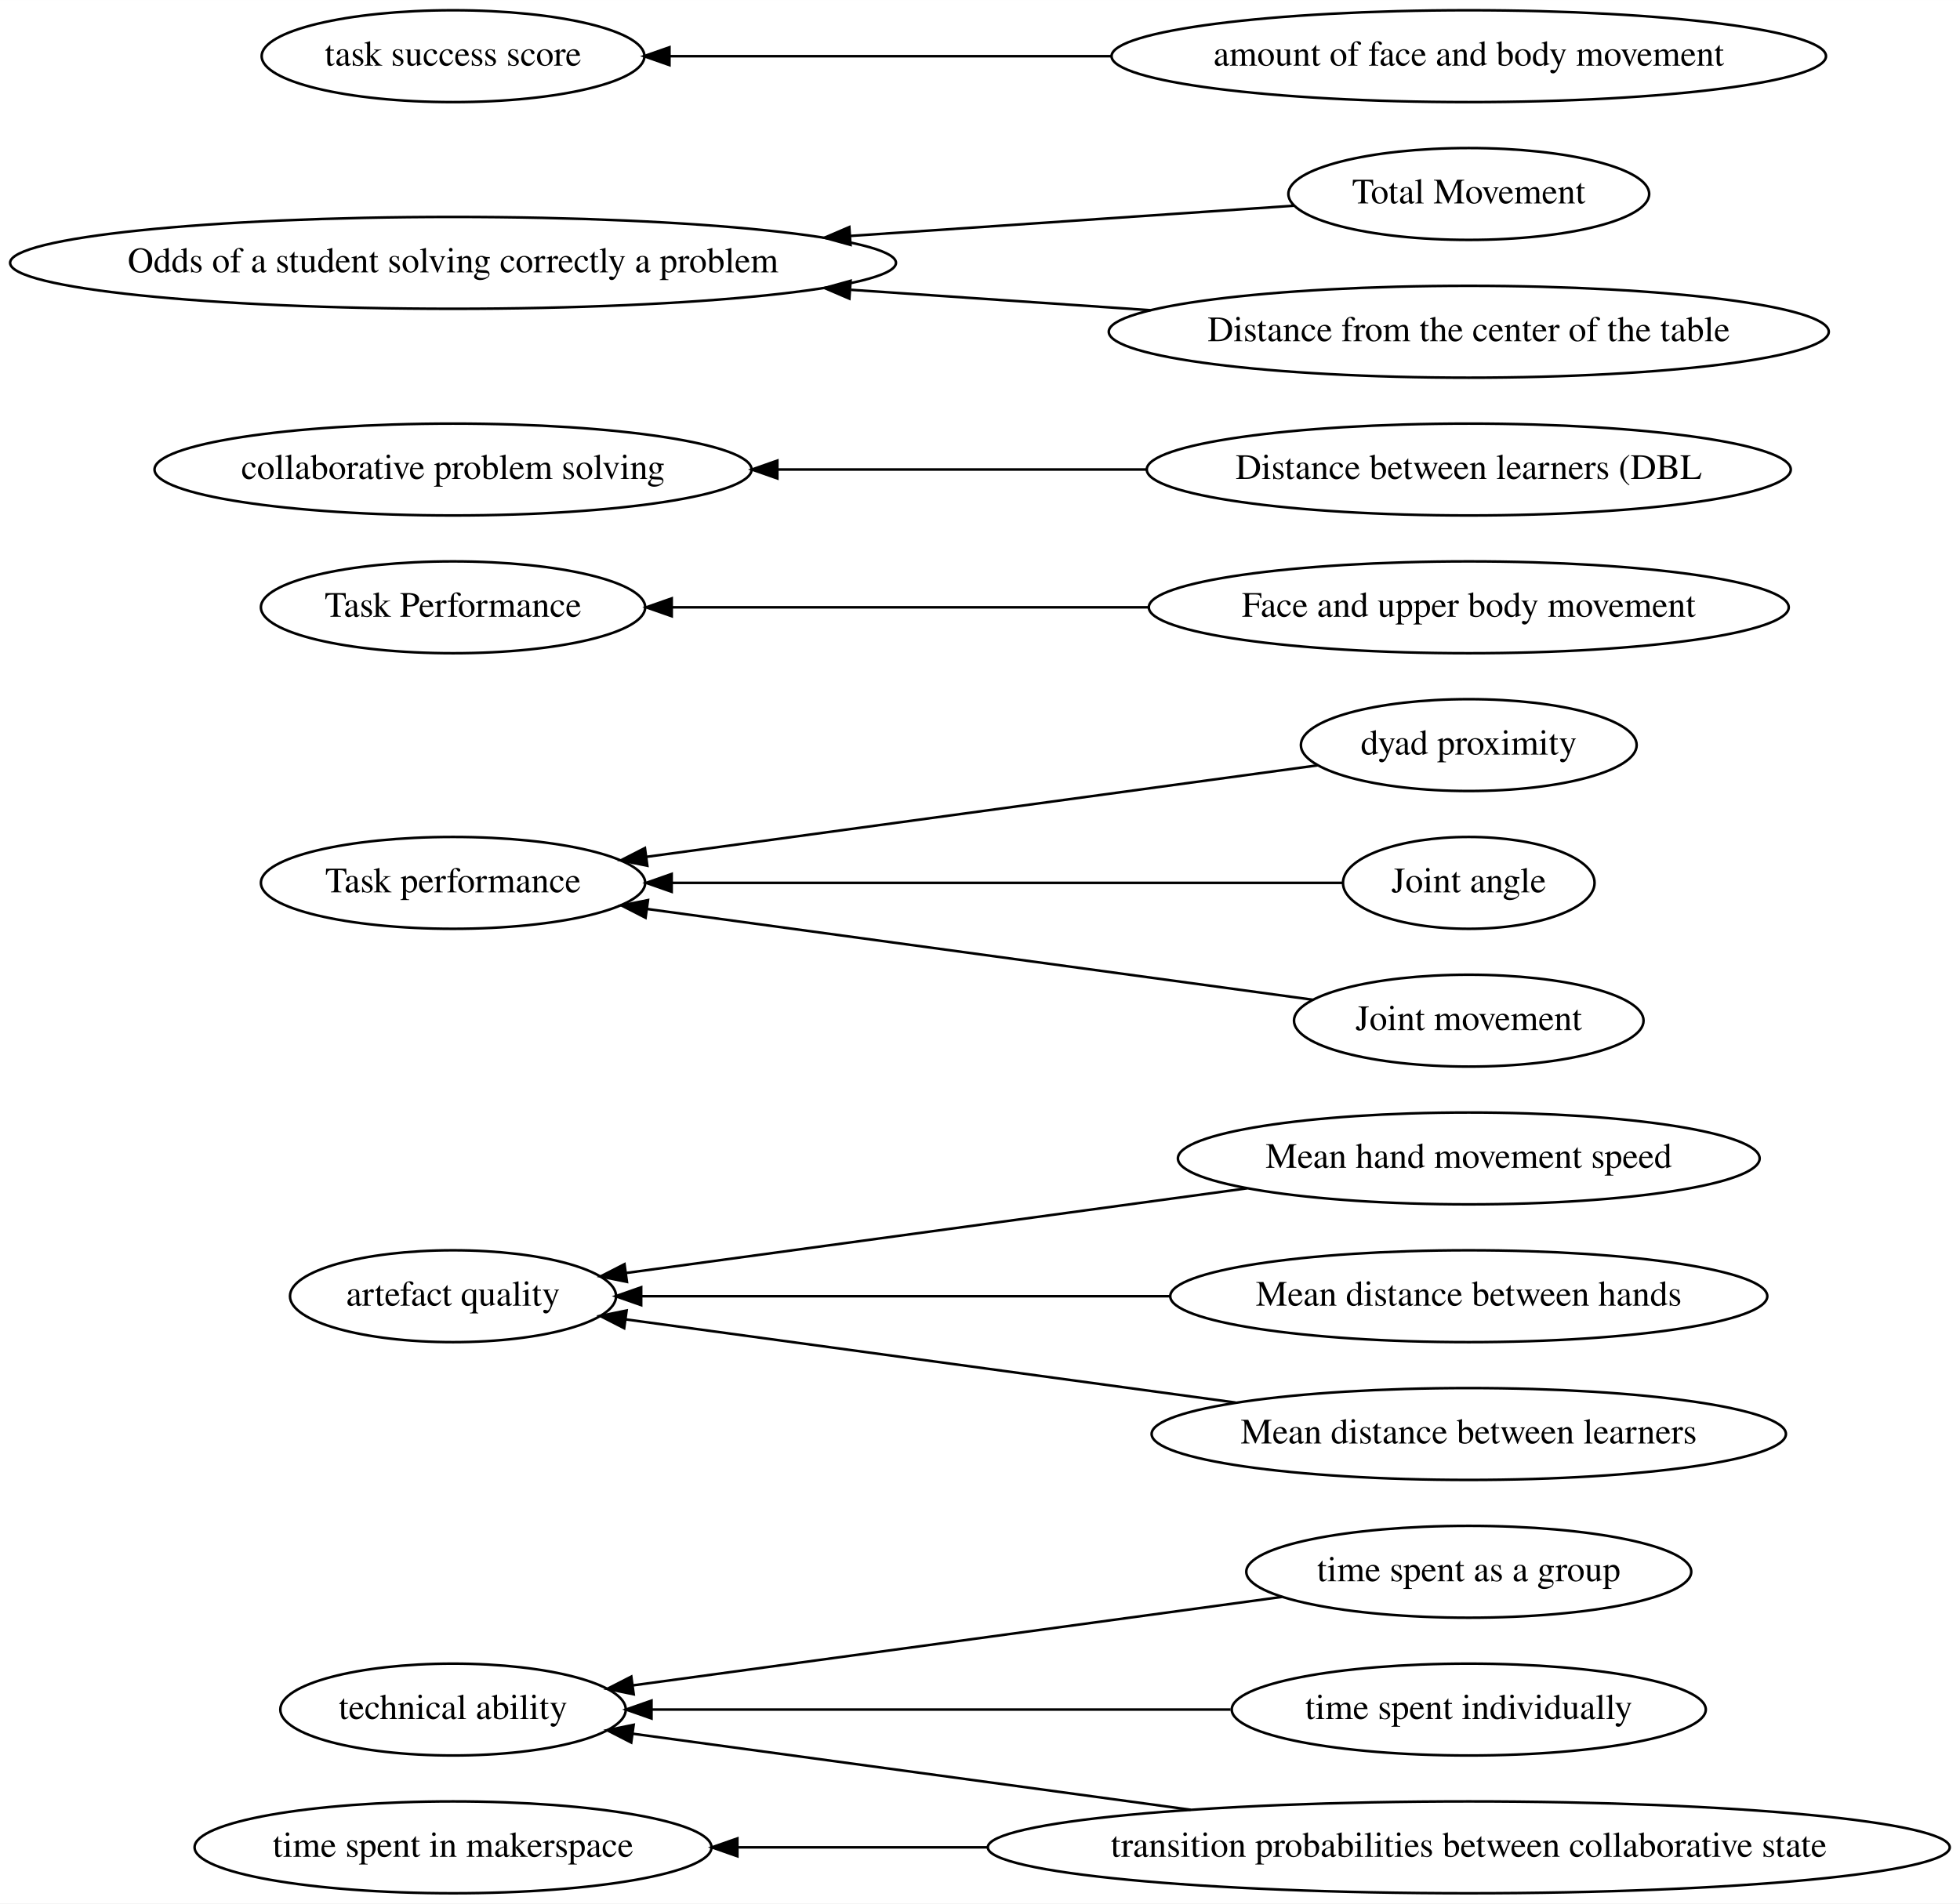
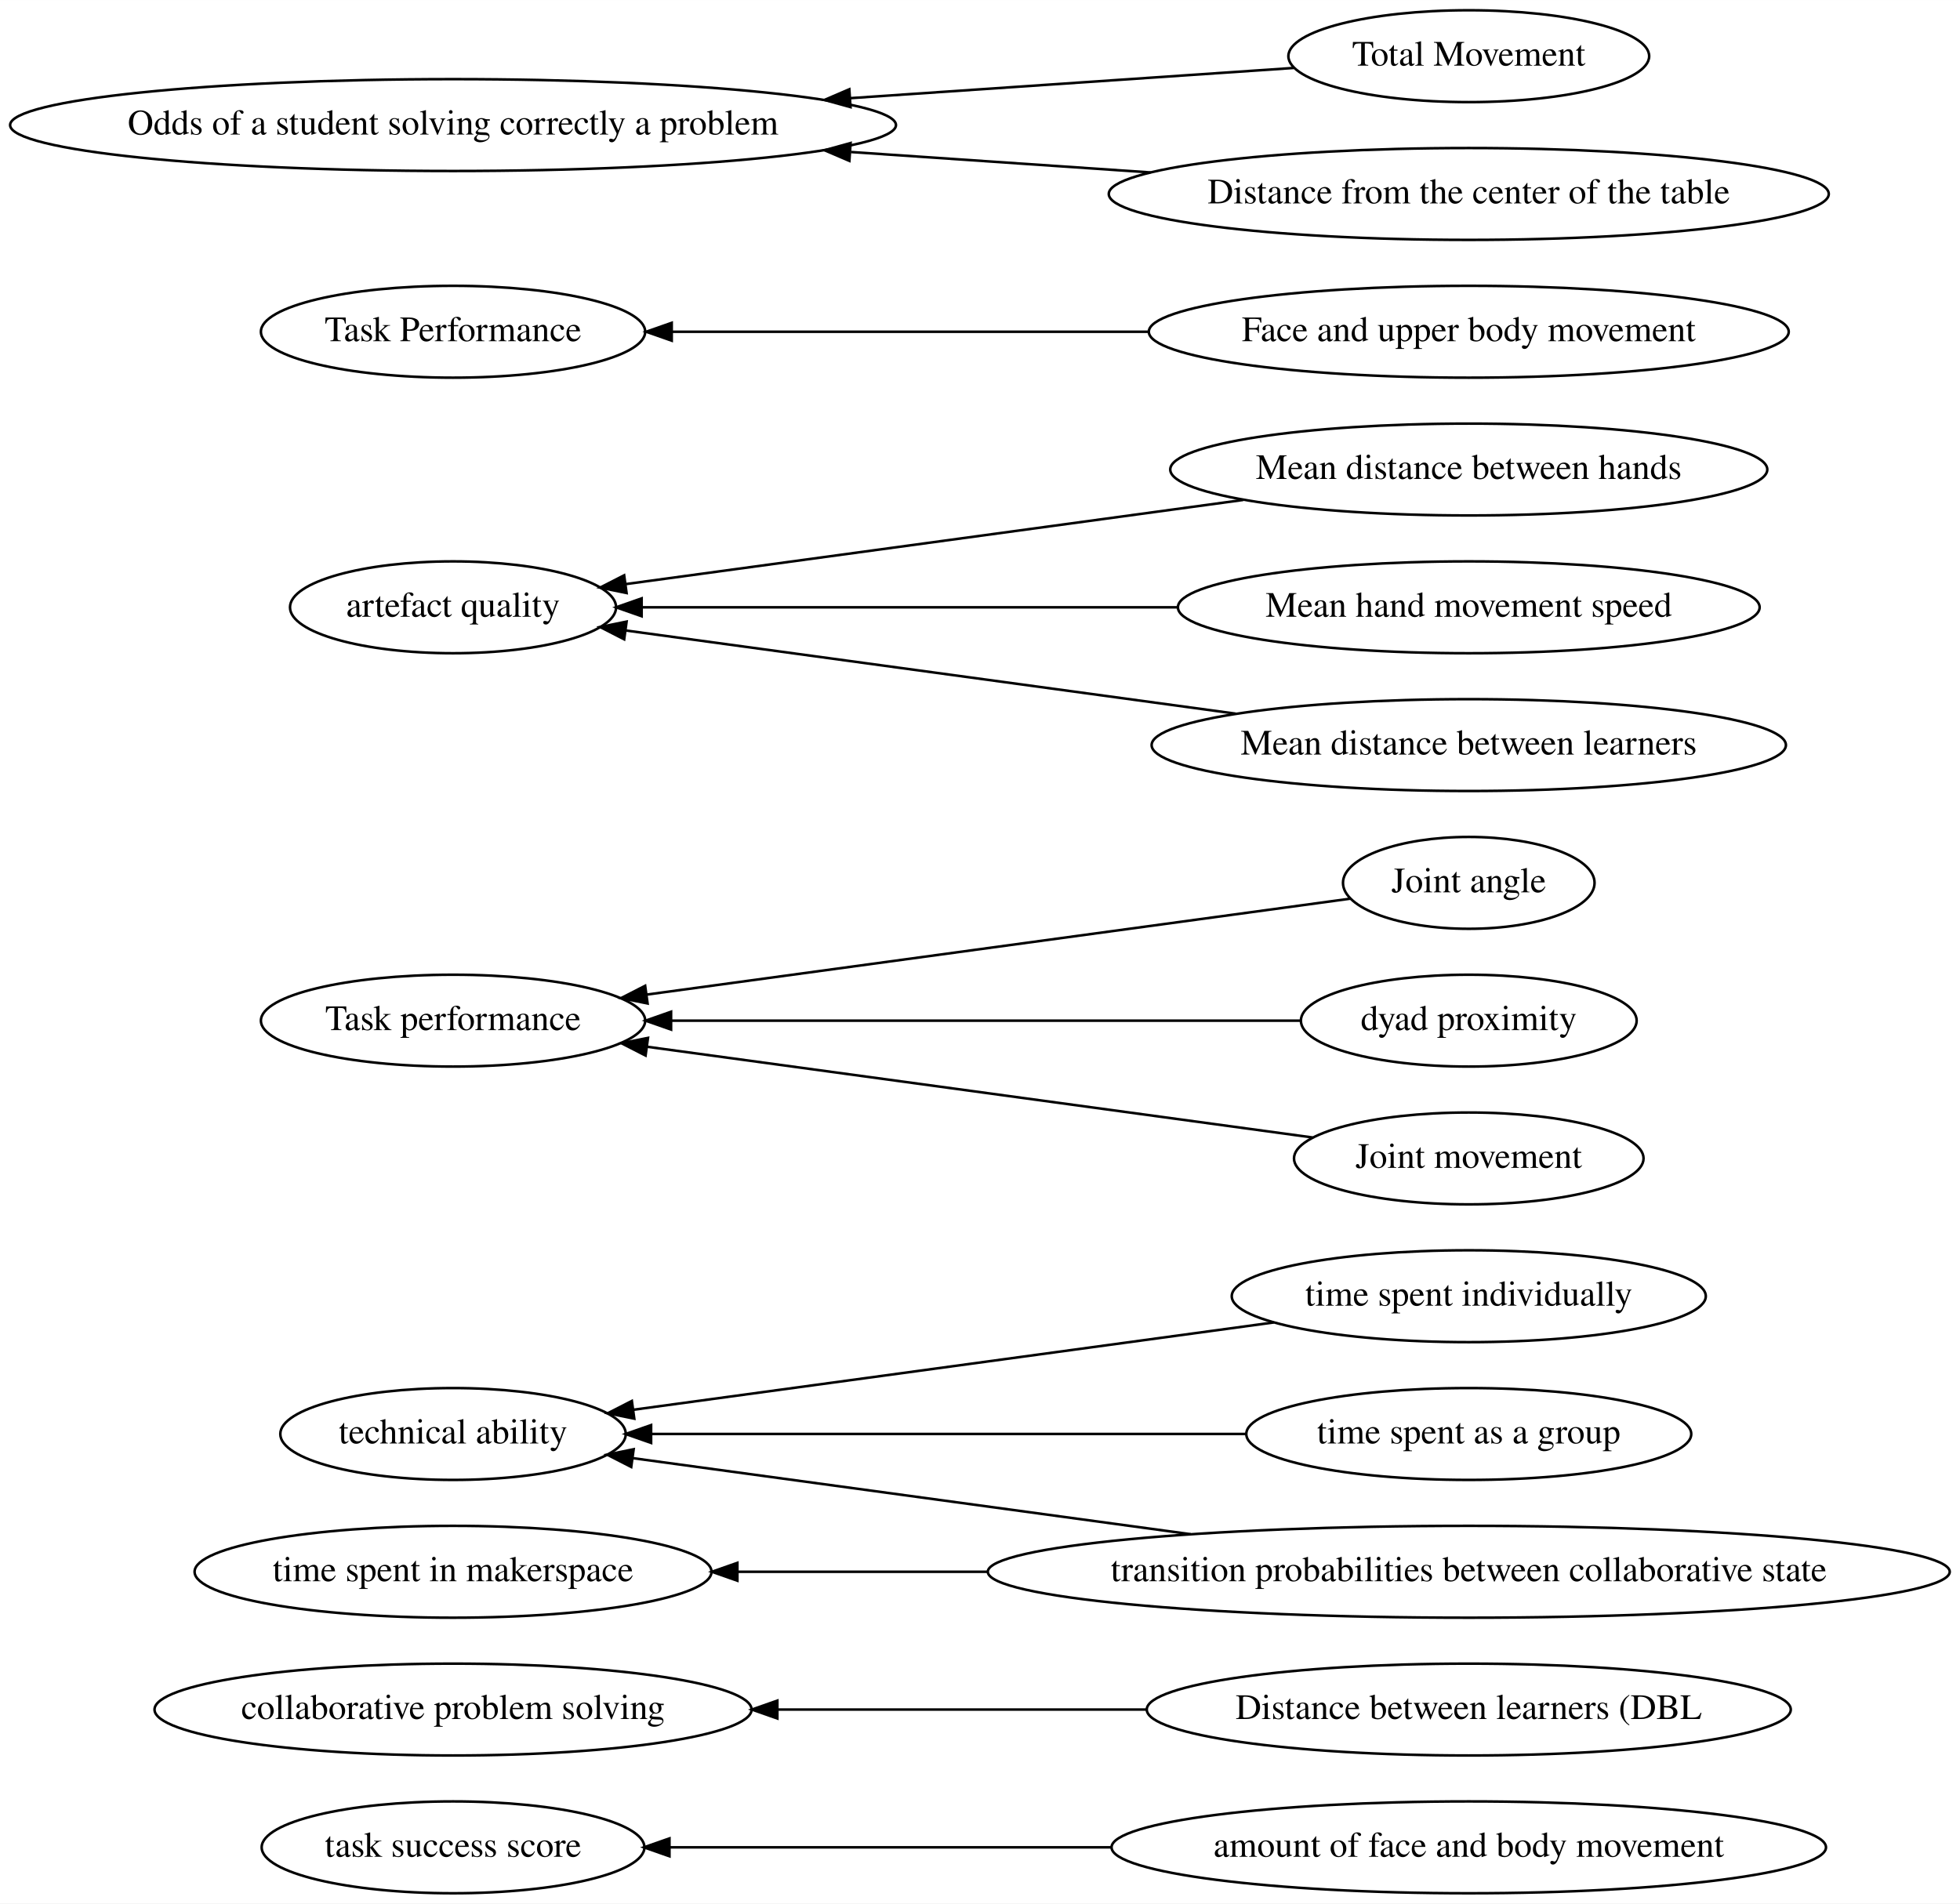
<svg xmlns="http://www.w3.org/2000/svg" xmlns:xlink="http://www.w3.org/1999/xlink" width="768pt" height="746pt" viewBox="0.00 0.00 768.04 746.00">
  <g id="graph0" class="graph" transform="scale(1 1) rotate(0) translate(4 742)">
    <polygon fill="white" stroke="transparent" points="-4,4 -4,-742 764.04,-742 764.04,4 -4,4" />
    <g id="node1" class="node">
      <g id="a_node1">
-         <a xlink:href="https://scholar.google.com/scholar?hl=en&amp;q=An%20Interactive%20Table%20for%20Supporting%20Participation%20Balance%20in%20Face-to-Face%20Collaborative%20Learning" xlink:title="time spent as a group">
-           <ellipse fill="none" stroke="black" cx="571.55" cy="-126" rx="87.18" ry="18" />
-           <text text-anchor="middle" x="571.55" y="-122.3" font-family="Times,serif" font-size="14.00">time spent as a group</text>
-         </a>
-       </g>
-     </g>
-     <g id="node15" class="node">
-       <ellipse fill="none" stroke="black" cx="173.53" cy="-72" rx="67.69" ry="18" />
-       <text text-anchor="middle" x="173.53" y="-68.3" font-family="Times,serif" font-size="14.00">technical ability</text>
-     </g>
-     <g id="edge12" class="edge">
-       <path fill="none" stroke="black" d="M498.38,-116.16C426.08,-106.3 315.57,-91.23 244.18,-81.5" />
-       <polygon fill="black" stroke="black" points="244.32,-77.98 233.94,-80.1 243.38,-84.92 244.32,-77.98" />
+         <a xlink:href="https://scholar.google.com/scholar?hl=en&amp;q=Focused%20or%20Stuck%20Together:%20Multimodal%20Patterns%20Reveal%20Triads’%20Performance%20in%20Collaborative%20Problem%20Solving" xlink:title="amount of face and body movement">
+           <ellipse fill="none" stroke="black" cx="571.55" cy="-18" rx="139.98" ry="18" />
+           <text text-anchor="middle" x="571.55" y="-14.3" font-family="Times,serif" font-size="14.00">amount of face and body movement</text>
+         </a>
+       </g>
+     </g>
+     <g id="node20" class="node">
+       <ellipse fill="none" stroke="black" cx="173.53" cy="-18" rx="74.99" ry="18" />
+       <text text-anchor="middle" x="173.53" y="-14.3" font-family="Times,serif" font-size="14.00">task success score</text>
+     </g>
+     <g id="edge10" class="edge">
+       <path fill="none" stroke="black" d="M431.77,-18C373.99,-18 308.8,-18 258.5,-18" />
+       <polygon fill="black" stroke="black" points="258.33,-14.5 248.33,-18 258.33,-21.5 258.33,-14.5" />
    </g>
    <g id="node2" class="node">
      <g id="a_node2">
-         <a xlink:href="https://scholar.google.com/scholar?hl=en&amp;q=An%20Interactive%20Table%20for%20Supporting%20Participation%20Balance%20in%20Face-to-Face%20Collaborative%20Learning" xlink:title="Mean hand movement speed">
-           <ellipse fill="none" stroke="black" cx="571.55" cy="-288" rx="113.98" ry="18" />
-           <text text-anchor="middle" x="571.55" y="-284.3" font-family="Times,serif" font-size="14.00">Mean hand movement speed</text>
-         </a>
-       </g>
-     </g>
-     <g id="node18" class="node">
-       <ellipse fill="none" stroke="black" cx="173.53" cy="-234" rx="63.89" ry="18" />
-       <text text-anchor="middle" x="173.53" y="-230.3" font-family="Times,serif" font-size="14.00">artefact quality</text>
-     </g>
-     <g id="edge6" class="edge">
-       <path fill="none" stroke="black" d="M484.62,-276.28C411.6,-266.33 308.24,-252.23 241.3,-243.1" />
-       <polygon fill="black" stroke="black" points="241.67,-239.62 231.29,-241.74 240.72,-246.56 241.67,-239.62" />
+         <a xlink:href="https://scholar.google.com/scholar?hl=en&amp;q=Estimation%20of%20success%20in%20collaborative%20learning%20based%20on%20multimodal%20learning%20analytics%20features" xlink:title="Distance between learners (DBL">
+           <ellipse fill="none" stroke="black" cx="571.55" cy="-72" rx="126.18" ry="18" />
+           <text text-anchor="middle" x="571.55" y="-68.3" font-family="Times,serif" font-size="14.00">Distance between learners (DBL</text>
+         </a>
+       </g>
+     </g>
+     <g id="node17" class="node">
+       <ellipse fill="none" stroke="black" cx="173.53" cy="-72" rx="116.98" ry="18" />
+       <text text-anchor="middle" x="173.53" y="-68.3" font-family="Times,serif" font-size="14.00">collaborative problem solving</text>
+     </g>
+     <g id="edge15" class="edge">
+       <path fill="none" stroke="black" d="M445.25,-72C399.12,-72 346.88,-72 300.68,-72" />
+       <polygon fill="black" stroke="black" points="300.61,-68.5 290.61,-72 300.61,-75.5 300.61,-68.5" />
    </g>
    <g id="node3" class="node">
      <g id="a_node3">
-         <a xlink:href="https://scholar.google.com/scholar?hl=en&amp;q=An%20Interactive%20Table%20for%20Supporting%20Participation%20Balance%20in%20Face-to-Face%20Collaborative%20Learning" xlink:title="Mean distance between hands">
-           <ellipse fill="none" stroke="black" cx="571.55" cy="-234" rx="116.98" ry="18" />
-           <text text-anchor="middle" x="571.55" y="-230.3" font-family="Times,serif" font-size="14.00">Mean distance between hands</text>
-         </a>
-       </g>
-     </g>
-     <g id="edge5" class="edge">
-       <path fill="none" stroke="black" d="M454.41,-234C387.45,-234 305.33,-234 247.41,-234" />
-       <polygon fill="black" stroke="black" points="247.25,-230.5 237.25,-234 247.25,-237.5 247.25,-230.5" />
+         <a xlink:href="https://scholar.google.com/scholar?hl=en&amp;q=Using%20Motion%20Sensors%20to%20Understand%20Collaborative%20Interactions%20in%20Digital%20Fabrication%20Labs" xlink:title="time spent individually">
+           <ellipse fill="none" stroke="black" cx="571.55" cy="-234" rx="92.88" ry="18" />
+           <text text-anchor="middle" x="571.55" y="-230.3" font-family="Times,serif" font-size="14.00">time spent individually</text>
+         </a>
+       </g>
+     </g>
+     <g id="node21" class="node">
+       <ellipse fill="none" stroke="black" cx="173.53" cy="-180" rx="67.69" ry="18" />
+       <text text-anchor="middle" x="173.53" y="-176.3" font-family="Times,serif" font-size="14.00">technical ability</text>
+     </g>
+     <g id="edge11" class="edge">
+       <path fill="none" stroke="black" d="M495.13,-223.72C422.84,-213.86 314.59,-199.1 244.26,-189.51" />
+       <polygon fill="black" stroke="black" points="244.55,-186.01 234.17,-188.13 243.6,-192.95 244.55,-186.01" />
    </g>
    <g id="node4" class="node">
      <g id="a_node4">
-         <a xlink:href="https://scholar.google.com/scholar?hl=en&amp;q=An%20Interactive%20Table%20for%20Supporting%20Participation%20Balance%20in%20Face-to-Face%20Collaborative%20Learning" xlink:title="dyad proximity">
-           <ellipse fill="none" stroke="black" cx="571.55" cy="-450" rx="65.79" ry="18" />
-           <text text-anchor="middle" x="571.55" y="-446.3" font-family="Times,serif" font-size="14.00">dyad proximity</text>
+         <a xlink:href="https://scholar.google.com/scholar?hl=en&amp;q=Exploring%20Collaboration%20Using%20Motion%20Sensors%20and%20Multi-Modal%20Learning%20Analytics" xlink:title="Joint angle">
+           <ellipse fill="none" stroke="black" cx="571.55" cy="-396" rx="49.29" ry="18" />
+           <text text-anchor="middle" x="571.55" y="-392.3" font-family="Times,serif" font-size="14.00">Joint angle</text>
        </a>
      </g>
    </g>
    <g id="node22" class="node">
-       <ellipse fill="none" stroke="black" cx="173.53" cy="-396" rx="75.29" ry="18" />
-       <text text-anchor="middle" x="173.53" y="-392.3" font-family="Times,serif" font-size="14.00">Task performance</text>
-     </g>
-     <g id="edge9" class="edge">
-       <path fill="none" stroke="black" d="M512.54,-442.09C442.84,-432.59 325.76,-416.62 249.32,-406.2" />
-       <polygon fill="black" stroke="black" points="249.66,-402.71 239.28,-404.83 248.72,-409.65 249.66,-402.71" />
+       <ellipse fill="none" stroke="black" cx="173.53" cy="-342" rx="75.29" ry="18" />
+       <text text-anchor="middle" x="173.53" y="-338.3" font-family="Times,serif" font-size="14.00">Task performance</text>
+     </g>
+     <g id="edge8" class="edge">
+       <path fill="none" stroke="black" d="M525.12,-389.81C457.81,-380.63 330.8,-363.31 249.54,-352.23" />
+       <polygon fill="black" stroke="black" points="249.76,-348.73 239.38,-350.84 248.81,-355.66 249.76,-348.73" />
    </g>
    <g id="node5" class="node">
      <g id="a_node5">
-         <a xlink:href="https://scholar.google.com/scholar?hl=en&amp;q=An%20Interactive%20Table%20for%20Supporting%20Participation%20Balance%20in%20Face-to-Face%20Collaborative%20Learning" xlink:title="Face and upper body movement">
-           <ellipse fill="none" stroke="black" cx="571.55" cy="-504" rx="125.38" ry="18" />
-           <text text-anchor="middle" x="571.55" y="-500.3" font-family="Times,serif" font-size="14.00">Face and upper body movement</text>
-         </a>
-       </g>
-     </g>
-     <g id="node20" class="node">
-       <ellipse fill="none" stroke="black" cx="173.53" cy="-504" rx="75.29" ry="18" />
-       <text text-anchor="middle" x="173.53" y="-500.3" font-family="Times,serif" font-size="14.00">Task Performance</text>
-     </g>
-     <g id="edge3" class="edge">
-       <path fill="none" stroke="black" d="M446.07,-504C385.35,-504 313.88,-504 259.51,-504" />
-       <polygon fill="black" stroke="black" points="259.22,-500.5 249.22,-504 259.22,-507.5 259.22,-500.5" />
+         <a xlink:href="https://scholar.google.com/scholar?hl=en&amp;q=Supervised%20machine%20learning%20in%20multimodal%20learning%20analytics%20for%20estimating%20success%20in%20project-based%20learning" xlink:title="Mean distance between hands">
+           <ellipse fill="none" stroke="black" cx="571.55" cy="-558" rx="116.98" ry="18" />
+           <text text-anchor="middle" x="571.55" y="-554.3" font-family="Times,serif" font-size="14.00">Mean distance between hands</text>
+         </a>
+       </g>
+     </g>
+     <g id="node19" class="node">
+       <ellipse fill="none" stroke="black" cx="173.53" cy="-504" rx="63.89" ry="18" />
+       <text text-anchor="middle" x="173.53" y="-500.3" font-family="Times,serif" font-size="14.00">artefact quality</text>
+     </g>
+     <g id="edge5" class="edge">
+       <path fill="none" stroke="black" d="M483.15,-546.08C410.14,-536.13 307.58,-522.14 241.09,-513.08" />
+       <polygon fill="black" stroke="black" points="241.53,-509.6 231.15,-511.72 240.58,-516.54 241.53,-509.6" />
    </g>
    <g id="node6" class="node">
      <g id="a_node6">
-         <a xlink:href="https://scholar.google.com/scholar?hl=en&amp;q=An%20Interactive%20Table%20for%20Supporting%20Participation%20Balance%20in%20Face-to-Face%20Collaborative%20Learning" xlink:title="Joint angle">
-           <ellipse fill="none" stroke="black" cx="571.55" cy="-396" rx="49.29" ry="18" />
-           <text text-anchor="middle" x="571.55" y="-392.3" font-family="Times,serif" font-size="14.00">Joint angle</text>
-         </a>
-       </g>
-     </g>
-     <g id="edge8" class="edge">
-       <path fill="none" stroke="black" d="M521.99,-396C456.63,-396 339.32,-396 259.26,-396" />
-       <polygon fill="black" stroke="black" points="259.2,-392.5 249.2,-396 259.2,-399.5 259.2,-392.5" />
+         <a xlink:href="https://scholar.google.com/scholar?hl=en&amp;q=Modeling%20Team-level%20Multimodal%20Dynamics%20during%20Multiparty%20Collaboration" xlink:title="Face and upper body movement">
+           <ellipse fill="none" stroke="black" cx="571.55" cy="-612" rx="125.38" ry="18" />
+           <text text-anchor="middle" x="571.55" y="-608.3" font-family="Times,serif" font-size="14.00">Face and upper body movement</text>
+         </a>
+       </g>
+     </g>
+     <g id="node18" class="node">
+       <ellipse fill="none" stroke="black" cx="173.53" cy="-612" rx="75.29" ry="18" />
+       <text text-anchor="middle" x="173.53" y="-608.3" font-family="Times,serif" font-size="14.00">Task Performance</text>
+     </g>
+     <g id="edge3" class="edge">
+       <path fill="none" stroke="black" d="M446.07,-612C385.35,-612 313.88,-612 259.51,-612" />
+       <polygon fill="black" stroke="black" points="259.22,-608.5 249.22,-612 259.22,-615.5 259.22,-608.5" />
    </g>
    <g id="node7" class="node">
      <g id="a_node7">
-         <a xlink:href="https://scholar.google.com/scholar?hl=en&amp;q=An%20Interactive%20Table%20for%20Supporting%20Participation%20Balance%20in%20Face-to-Face%20Collaborative%20Learning" xlink:title="transition probabilities between collaborative state">
-           <ellipse fill="none" stroke="black" cx="571.55" cy="-18" rx="188.47" ry="18" />
-           <text text-anchor="middle" x="571.55" y="-14.3" font-family="Times,serif" font-size="14.00">transition probabilities between collaborative state</text>
-         </a>
-       </g>
+         <a xlink:href="https://scholar.google.com/scholar?hl=en&amp;q=Using%20Motion%20Sensors%20to%20Understand%20Collaborative%20Interactions%20in%20Digital%20Fabrication%20Labs" xlink:title="transition probabilities between collaborative state">
+           <ellipse fill="none" stroke="black" cx="571.55" cy="-126" rx="188.47" ry="18" />
+           <text text-anchor="middle" x="571.55" y="-122.3" font-family="Times,serif" font-size="14.00">transition probabilities between collaborative state</text>
+         </a>
+       </g>
+     </g>
+     <g id="node16" class="node">
+       <ellipse fill="none" stroke="black" cx="173.53" cy="-126" rx="101.28" ry="18" />
+       <text text-anchor="middle" x="173.53" y="-122.3" font-family="Times,serif" font-size="14.00">time spent in makerspace</text>
+     </g>
+     <g id="edge14" class="edge">
+       <path fill="none" stroke="black" d="M382.98,-126C349.48,-126 315.59,-126 285.14,-126" />
+       <polygon fill="black" stroke="black" points="284.95,-122.5 274.95,-126 284.95,-129.5 284.95,-122.5" />
    </g>
    <g id="edge13" class="edge">
-       <path fill="none" stroke="black" d="M462.6,-32.72C393,-42.21 304.52,-54.27 244.11,-62.51" />
-       <polygon fill="black" stroke="black" points="243.35,-59.08 233.92,-63.9 244.3,-66.02 243.35,-59.08" />
-     </g>
-     <g id="node21" class="node">
-       <ellipse fill="none" stroke="black" cx="173.53" cy="-18" rx="101.28" ry="18" />
-       <text text-anchor="middle" x="173.53" y="-14.3" font-family="Times,serif" font-size="14.00">time spent in makerspace</text>
-     </g>
-     <g id="edge14" class="edge">
-       <path fill="none" stroke="black" d="M382.98,-18C349.48,-18 315.59,-18 285.14,-18" />
-       <polygon fill="black" stroke="black" points="284.95,-14.5 274.95,-18 284.95,-21.5 284.95,-14.5" />
+       <path fill="none" stroke="black" d="M462.6,-140.72C393,-150.21 304.52,-162.27 244.11,-170.51" />
+       <polygon fill="black" stroke="black" points="243.35,-167.08 233.92,-171.9 244.3,-174.02 243.35,-167.08" />
    </g>
    <g id="node8" class="node">
      <g id="a_node8">
-         <a xlink:href="https://scholar.google.com/scholar?hl=en&amp;q=An%20Interactive%20Table%20for%20Supporting%20Participation%20Balance%20in%20Face-to-Face%20Collaborative%20Learning" xlink:title="time spent individually">
-           <ellipse fill="none" stroke="black" cx="571.55" cy="-72" rx="92.88" ry="18" />
-           <text text-anchor="middle" x="571.55" y="-68.3" font-family="Times,serif" font-size="14.00">time spent individually</text>
-         </a>
-       </g>
-     </g>
-     <g id="edge11" class="edge">
-       <path fill="none" stroke="black" d="M478.2,-72C409.32,-72 316.32,-72 251.45,-72" />
-       <polygon fill="black" stroke="black" points="251.29,-68.5 241.29,-72 251.29,-75.5 251.29,-68.5" />
+         <a xlink:href="https://scholar.google.com/scholar?hl=en&amp;q=Expertise%20estimation%20based%20on%20simple%20multimodal%20features" xlink:title="Total Movement">
+           <ellipse fill="none" stroke="black" cx="571.55" cy="-720" rx="70.69" ry="18" />
+           <text text-anchor="middle" x="571.55" y="-716.3" font-family="Times,serif" font-size="14.00">Total Movement</text>
+         </a>
+       </g>
+     </g>
+     <g id="node15" class="node">
+       <ellipse fill="none" stroke="black" cx="173.53" cy="-693" rx="173.57" ry="18" />
+       <text text-anchor="middle" x="173.53" y="-689.3" font-family="Times,serif" font-size="14.00">Odds of a student solving correctly a problem</text>
+     </g>
+     <g id="edge1" class="edge">
+       <path fill="none" stroke="black" d="M502.92,-715.39C455.21,-712.14 389.32,-707.64 329.07,-703.54" />
+       <polygon fill="black" stroke="black" points="329.28,-700.04 319.07,-702.85 328.81,-707.03 329.28,-700.04" />
    </g>
    <g id="node9" class="node">
      <g id="a_node9">
-         <a xlink:href="https://scholar.google.com/scholar?hl=en&amp;q=An%20Interactive%20Table%20for%20Supporting%20Participation%20Balance%20in%20Face-to-Face%20Collaborative%20Learning" xlink:title="Distance between learners (DBL">
-           <ellipse fill="none" stroke="black" cx="571.55" cy="-558" rx="126.18" ry="18" />
-           <text text-anchor="middle" x="571.55" y="-554.3" font-family="Times,serif" font-size="14.00">Distance between learners (DBL</text>
-         </a>
-       </g>
-     </g>
-     <g id="node19" class="node">
-       <ellipse fill="none" stroke="black" cx="173.53" cy="-558" rx="116.98" ry="18" />
-       <text text-anchor="middle" x="173.53" y="-554.3" font-family="Times,serif" font-size="14.00">collaborative problem solving</text>
-     </g>
-     <g id="edge15" class="edge">
-       <path fill="none" stroke="black" d="M445.25,-558C399.12,-558 346.88,-558 300.68,-558" />
-       <polygon fill="black" stroke="black" points="300.61,-554.5 290.61,-558 300.61,-561.5 300.61,-554.5" />
+         <a xlink:href="https://scholar.google.com/scholar?hl=en&amp;q=Using%20Motion%20Sensors%20to%20Understand%20Collaborative%20Interactions%20in%20Digital%20Fabrication%20Labs" xlink:title="time spent as a group">
+           <ellipse fill="none" stroke="black" cx="571.55" cy="-180" rx="87.18" ry="18" />
+           <text text-anchor="middle" x="571.55" y="-176.3" font-family="Times,serif" font-size="14.00">time spent as a group</text>
+         </a>
+       </g>
+     </g>
+     <g id="edge12" class="edge">
+       <path fill="none" stroke="black" d="M484.13,-180C414.65,-180 317.93,-180 251.18,-180" />
+       <polygon fill="black" stroke="black" points="251.14,-176.5 241.14,-180 251.14,-183.5 251.14,-176.5" />
    </g>
    <g id="node10" class="node">
      <g id="a_node10">
-         <a xlink:href="https://scholar.google.com/scholar?hl=en&amp;q=An%20Interactive%20Table%20for%20Supporting%20Participation%20Balance%20in%20Face-to-Face%20Collaborative%20Learning" xlink:title="Total Movement">
-           <ellipse fill="none" stroke="black" cx="571.55" cy="-666" rx="70.69" ry="18" />
-           <text text-anchor="middle" x="571.55" y="-662.3" font-family="Times,serif" font-size="14.00">Total Movement</text>
-         </a>
-       </g>
-     </g>
-     <g id="node17" class="node">
-       <ellipse fill="none" stroke="black" cx="173.53" cy="-639" rx="173.57" ry="18" />
-       <text text-anchor="middle" x="173.53" y="-635.3" font-family="Times,serif" font-size="14.00">Odds of a student solving correctly a problem</text>
-     </g>
-     <g id="edge1" class="edge">
-       <path fill="none" stroke="black" d="M502.92,-661.39C455.21,-658.14 389.32,-653.64 329.07,-649.54" />
-       <polygon fill="black" stroke="black" points="329.28,-646.04 319.07,-648.85 328.81,-653.03 329.28,-646.04" />
+         <a xlink:href="https://scholar.google.com/scholar?hl=en&amp;q=Supervised%20machine%20learning%20in%20multimodal%20learning%20analytics%20for%20estimating%20success%20in%20project-based%20learning" xlink:title="Mean hand movement speed">
+           <ellipse fill="none" stroke="black" cx="571.55" cy="-504" rx="113.98" ry="18" />
+           <text text-anchor="middle" x="571.55" y="-500.3" font-family="Times,serif" font-size="14.00">Mean hand movement speed</text>
+         </a>
+       </g>
+     </g>
+     <g id="edge6" class="edge">
+       <path fill="none" stroke="black" d="M457.6,-504C390.2,-504 306.58,-504 247.75,-504" />
+       <polygon fill="black" stroke="black" points="247.43,-500.5 237.43,-504 247.43,-507.5 247.43,-500.5" />
    </g>
    <g id="node11" class="node">
      <g id="a_node11">
-         <a xlink:href="https://scholar.google.com/scholar?hl=en&amp;q=An%20Interactive%20Table%20for%20Supporting%20Participation%20Balance%20in%20Face-to-Face%20Collaborative%20Learning" xlink:title="Joint movement">
-           <ellipse fill="none" stroke="black" cx="571.55" cy="-342" rx="68.49" ry="18" />
-           <text text-anchor="middle" x="571.55" y="-338.3" font-family="Times,serif" font-size="14.00">Joint movement</text>
-         </a>
-       </g>
-     </g>
-     <g id="edge7" class="edge">
-       <path fill="none" stroke="black" d="M510.41,-350.2C440.52,-359.73 325.14,-375.46 249.48,-385.78" />
-       <polygon fill="black" stroke="black" points="248.97,-382.32 239.54,-387.14 249.92,-389.25 248.97,-382.32" />
+         <a xlink:href="https://scholar.google.com/scholar?hl=en&amp;q=Supervised%20machine%20learning%20in%20multimodal%20learning%20analytics%20for%20estimating%20success%20in%20project-based%20learning" xlink:title="Mean distance between learners">
+           <ellipse fill="none" stroke="black" cx="571.55" cy="-450" rx="124.28" ry="18" />
+           <text text-anchor="middle" x="571.55" y="-446.3" font-family="Times,serif" font-size="14.00">Mean distance between learners</text>
+         </a>
+       </g>
+     </g>
+     <g id="edge4" class="edge">
+       <path fill="none" stroke="black" d="M480.19,-462.32C407.49,-472.23 306.98,-485.94 241.38,-494.89" />
+       <polygon fill="black" stroke="black" points="240.59,-491.46 231.16,-496.28 241.54,-498.4 240.59,-491.46" />
    </g>
    <g id="node12" class="node">
      <g id="a_node12">
-         <a xlink:href="https://scholar.google.com/scholar?hl=en&amp;q=An%20Interactive%20Table%20for%20Supporting%20Participation%20Balance%20in%20Face-to-Face%20Collaborative%20Learning" xlink:title="amount of face and body movement">
-           <ellipse fill="none" stroke="black" cx="571.55" cy="-720" rx="139.98" ry="18" />
-           <text text-anchor="middle" x="571.55" y="-716.3" font-family="Times,serif" font-size="14.00">amount of face and body movement</text>
-         </a>
-       </g>
-     </g>
-     <g id="node16" class="node">
-       <ellipse fill="none" stroke="black" cx="173.53" cy="-720" rx="74.99" ry="18" />
-       <text text-anchor="middle" x="173.53" y="-716.3" font-family="Times,serif" font-size="14.00">task success score</text>
-     </g>
-     <g id="edge10" class="edge">
-       <path fill="none" stroke="black" d="M431.77,-720C373.99,-720 308.8,-720 258.5,-720" />
-       <polygon fill="black" stroke="black" points="258.33,-716.5 248.33,-720 258.33,-723.5 258.33,-716.5" />
+         <a xlink:href="https://scholar.google.com/scholar?hl=en&amp;q=Expertise%20estimation%20based%20on%20simple%20multimodal%20features" xlink:title="Distance from the center of the table">
+           <ellipse fill="none" stroke="black" cx="571.55" cy="-666" rx="141.07" ry="18" />
+           <text text-anchor="middle" x="571.55" y="-662.3" font-family="Times,serif" font-size="14.00">Distance from the center of the table</text>
+         </a>
+       </g>
+     </g>
+     <g id="edge2" class="edge">
+       <path fill="none" stroke="black" d="M446.88,-674.43C409.69,-676.97 368.41,-679.78 329.47,-682.44" />
+       <polygon fill="black" stroke="black" points="328.83,-678.97 319.09,-683.14 329.31,-685.96 328.83,-678.97" />
    </g>
    <g id="node13" class="node">
      <g id="a_node13">
-         <a xlink:href="https://scholar.google.com/scholar?hl=en&amp;q=An%20Interactive%20Table%20for%20Supporting%20Participation%20Balance%20in%20Face-to-Face%20Collaborative%20Learning" xlink:title="Mean distance between learners">
-           <ellipse fill="none" stroke="black" cx="571.55" cy="-180" rx="124.28" ry="18" />
-           <text text-anchor="middle" x="571.55" y="-176.3" font-family="Times,serif" font-size="14.00">Mean distance between learners</text>
-         </a>
-       </g>
-     </g>
-     <g id="edge4" class="edge">
-       <path fill="none" stroke="black" d="M480.19,-192.32C407.49,-202.23 306.98,-215.94 241.38,-224.89" />
-       <polygon fill="black" stroke="black" points="240.59,-221.46 231.16,-226.28 241.54,-228.4 240.59,-221.46" />
+         <a xlink:href="https://scholar.google.com/scholar?hl=en&amp;q=Exploring%20Collaboration%20Using%20Motion%20Sensors%20and%20Multi-Modal%20Learning%20Analytics" xlink:title="dyad proximity">
+           <ellipse fill="none" stroke="black" cx="571.55" cy="-342" rx="65.79" ry="18" />
+           <text text-anchor="middle" x="571.55" y="-338.3" font-family="Times,serif" font-size="14.00">dyad proximity</text>
+         </a>
+       </g>
+     </g>
+     <g id="edge9" class="edge">
+       <path fill="none" stroke="black" d="M505.6,-342C438.33,-342 332.92,-342 259.16,-342" />
+       <polygon fill="black" stroke="black" points="258.97,-338.5 248.97,-342 258.97,-345.5 258.97,-338.5" />
    </g>
    <g id="node14" class="node">
      <g id="a_node14">
-         <a xlink:href="https://scholar.google.com/scholar?hl=en&amp;q=An%20Interactive%20Table%20for%20Supporting%20Participation%20Balance%20in%20Face-to-Face%20Collaborative%20Learning" xlink:title="Distance from the center of the table">
-           <ellipse fill="none" stroke="black" cx="571.55" cy="-612" rx="141.07" ry="18" />
-           <text text-anchor="middle" x="571.55" y="-608.3" font-family="Times,serif" font-size="14.00">Distance from the center of the table</text>
-         </a>
-       </g>
-     </g>
-     <g id="edge2" class="edge">
-       <path fill="none" stroke="black" d="M446.88,-620.43C409.69,-622.97 368.41,-625.78 329.47,-628.44" />
-       <polygon fill="black" stroke="black" points="328.83,-624.97 319.09,-629.14 329.31,-631.96 328.83,-624.97" />
+         <a xlink:href="https://scholar.google.com/scholar?hl=en&amp;q=Exploring%20Collaboration%20Using%20Motion%20Sensors%20and%20Multi-Modal%20Learning%20Analytics" xlink:title="Joint movement">
+           <ellipse fill="none" stroke="black" cx="571.55" cy="-288" rx="68.49" ry="18" />
+           <text text-anchor="middle" x="571.55" y="-284.3" font-family="Times,serif" font-size="14.00">Joint movement</text>
+         </a>
+       </g>
+     </g>
+     <g id="edge7" class="edge">
+       <path fill="none" stroke="black" d="M510.41,-296.2C440.52,-305.73 325.14,-321.46 249.48,-331.78" />
+       <polygon fill="black" stroke="black" points="248.97,-328.32 239.54,-333.14 249.92,-335.25 248.97,-328.32" />
    </g>
  </g>
</svg>
